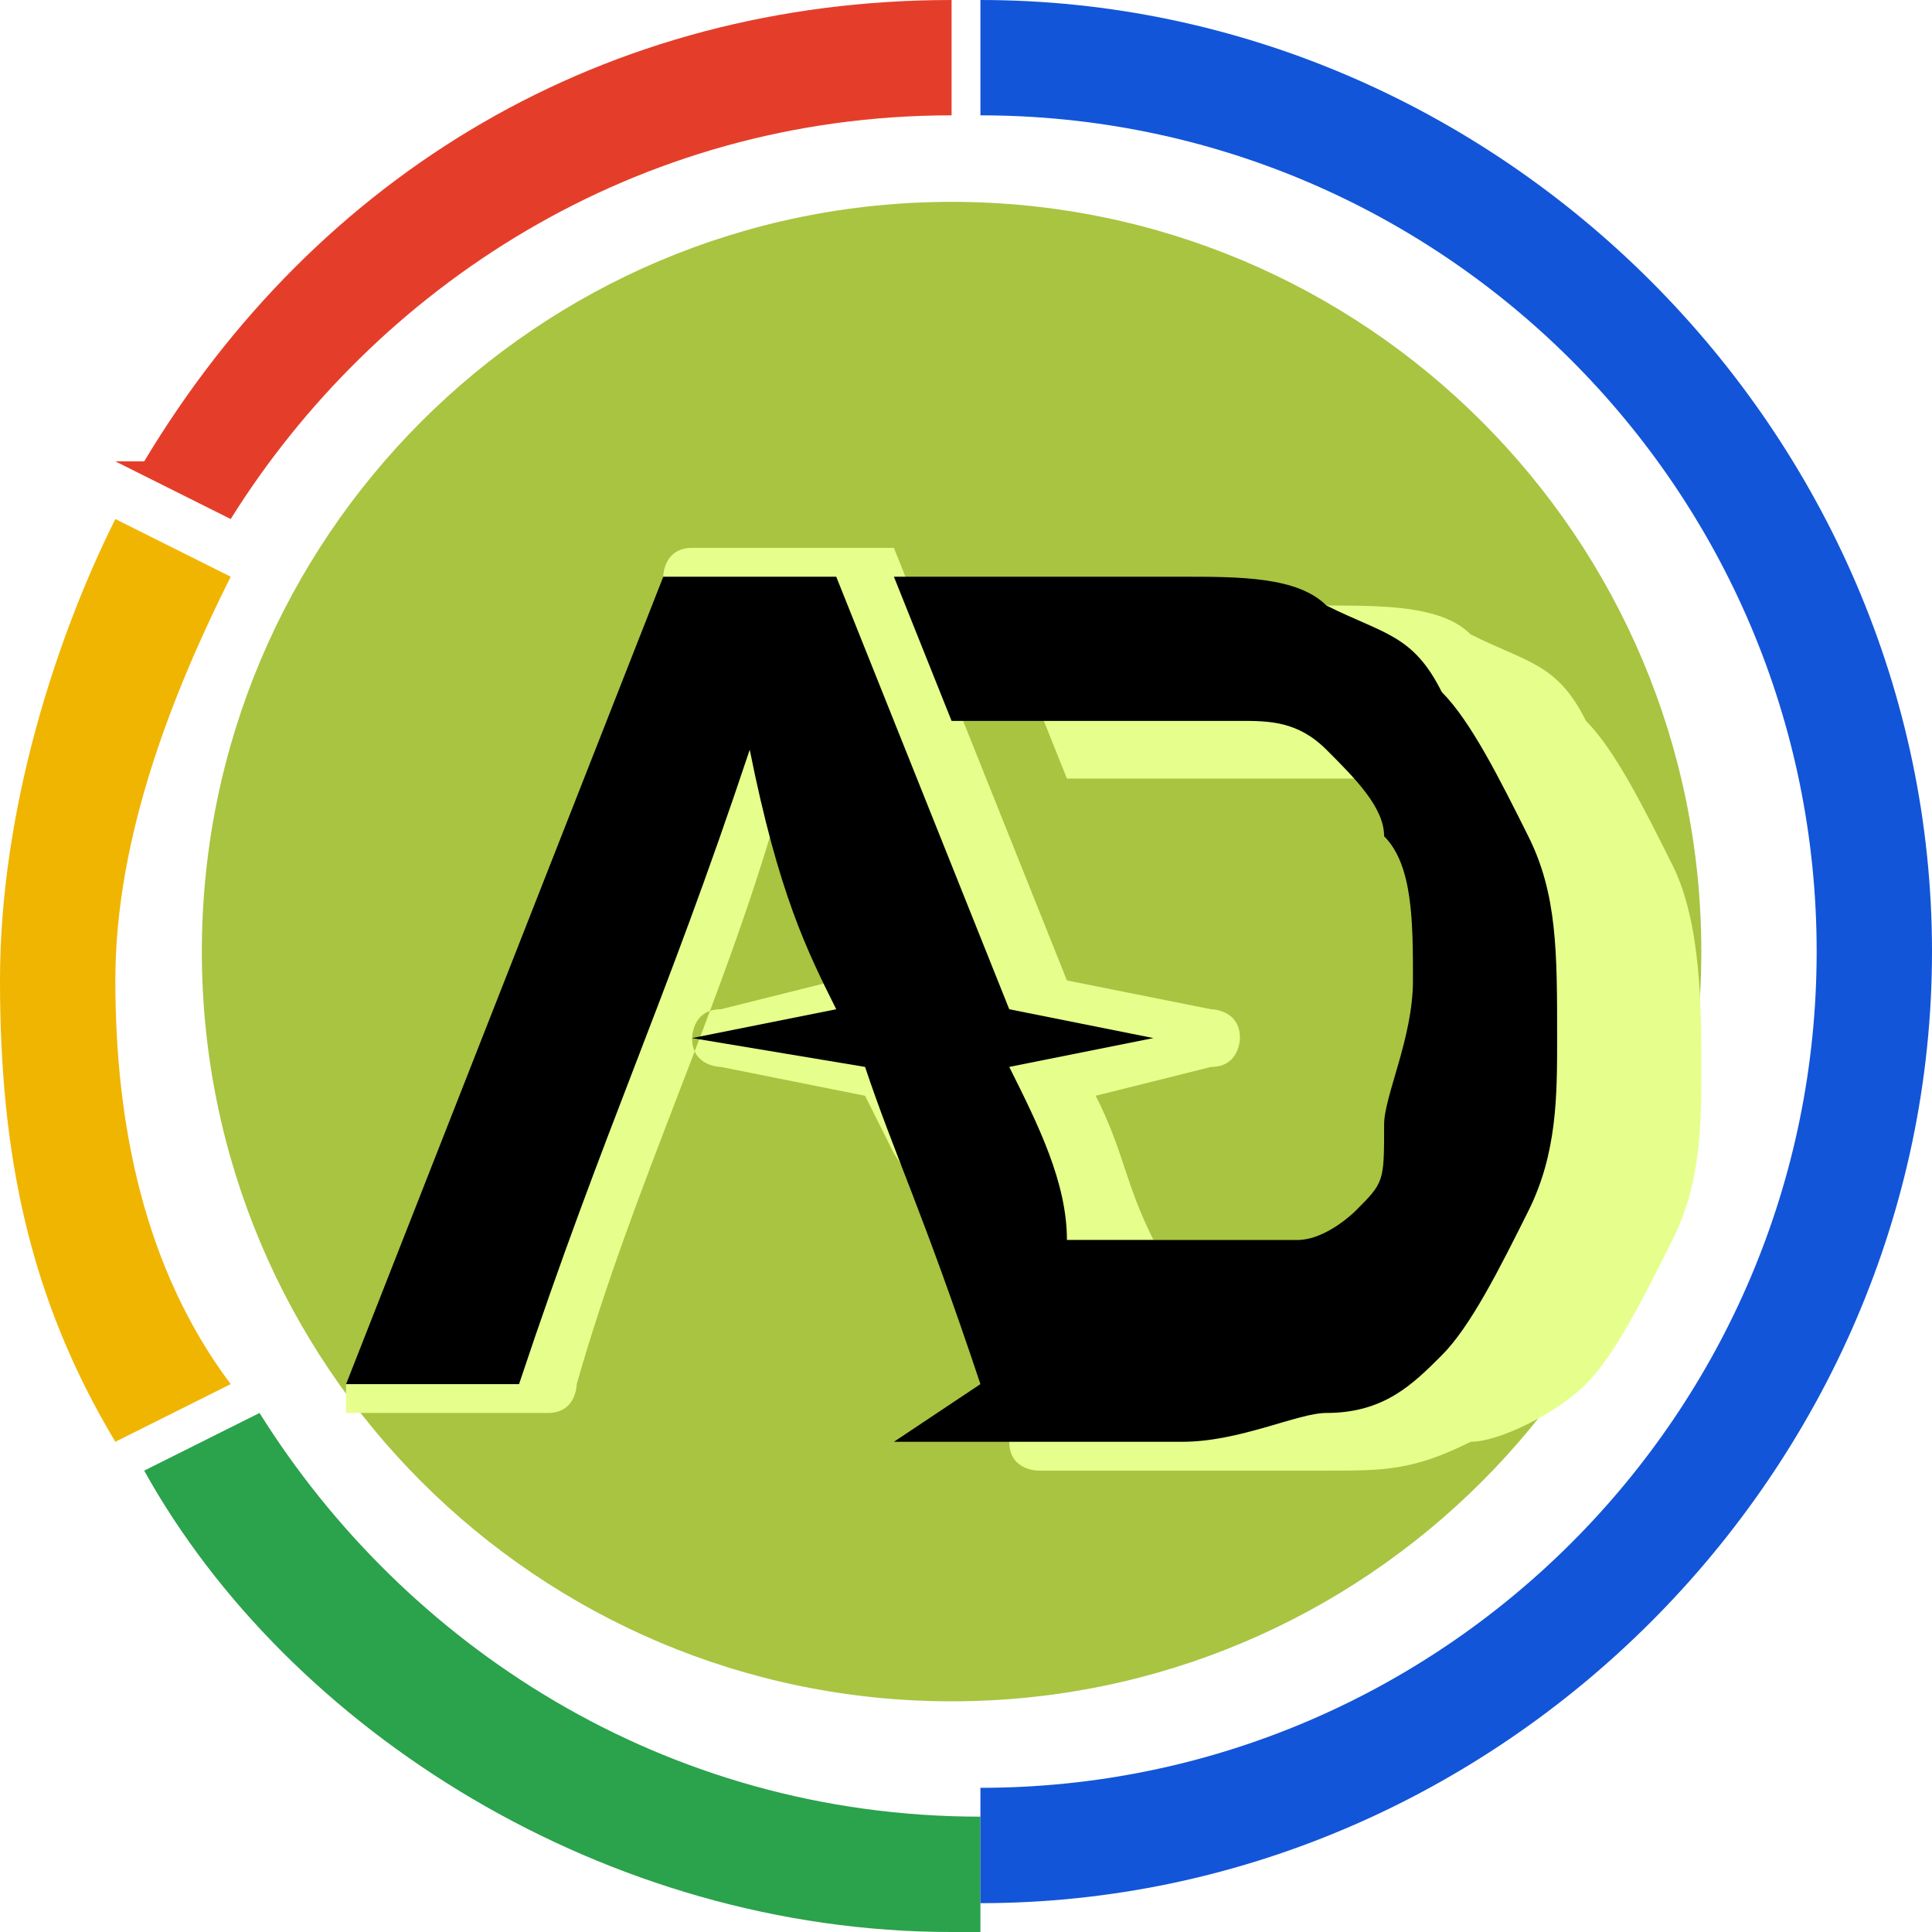
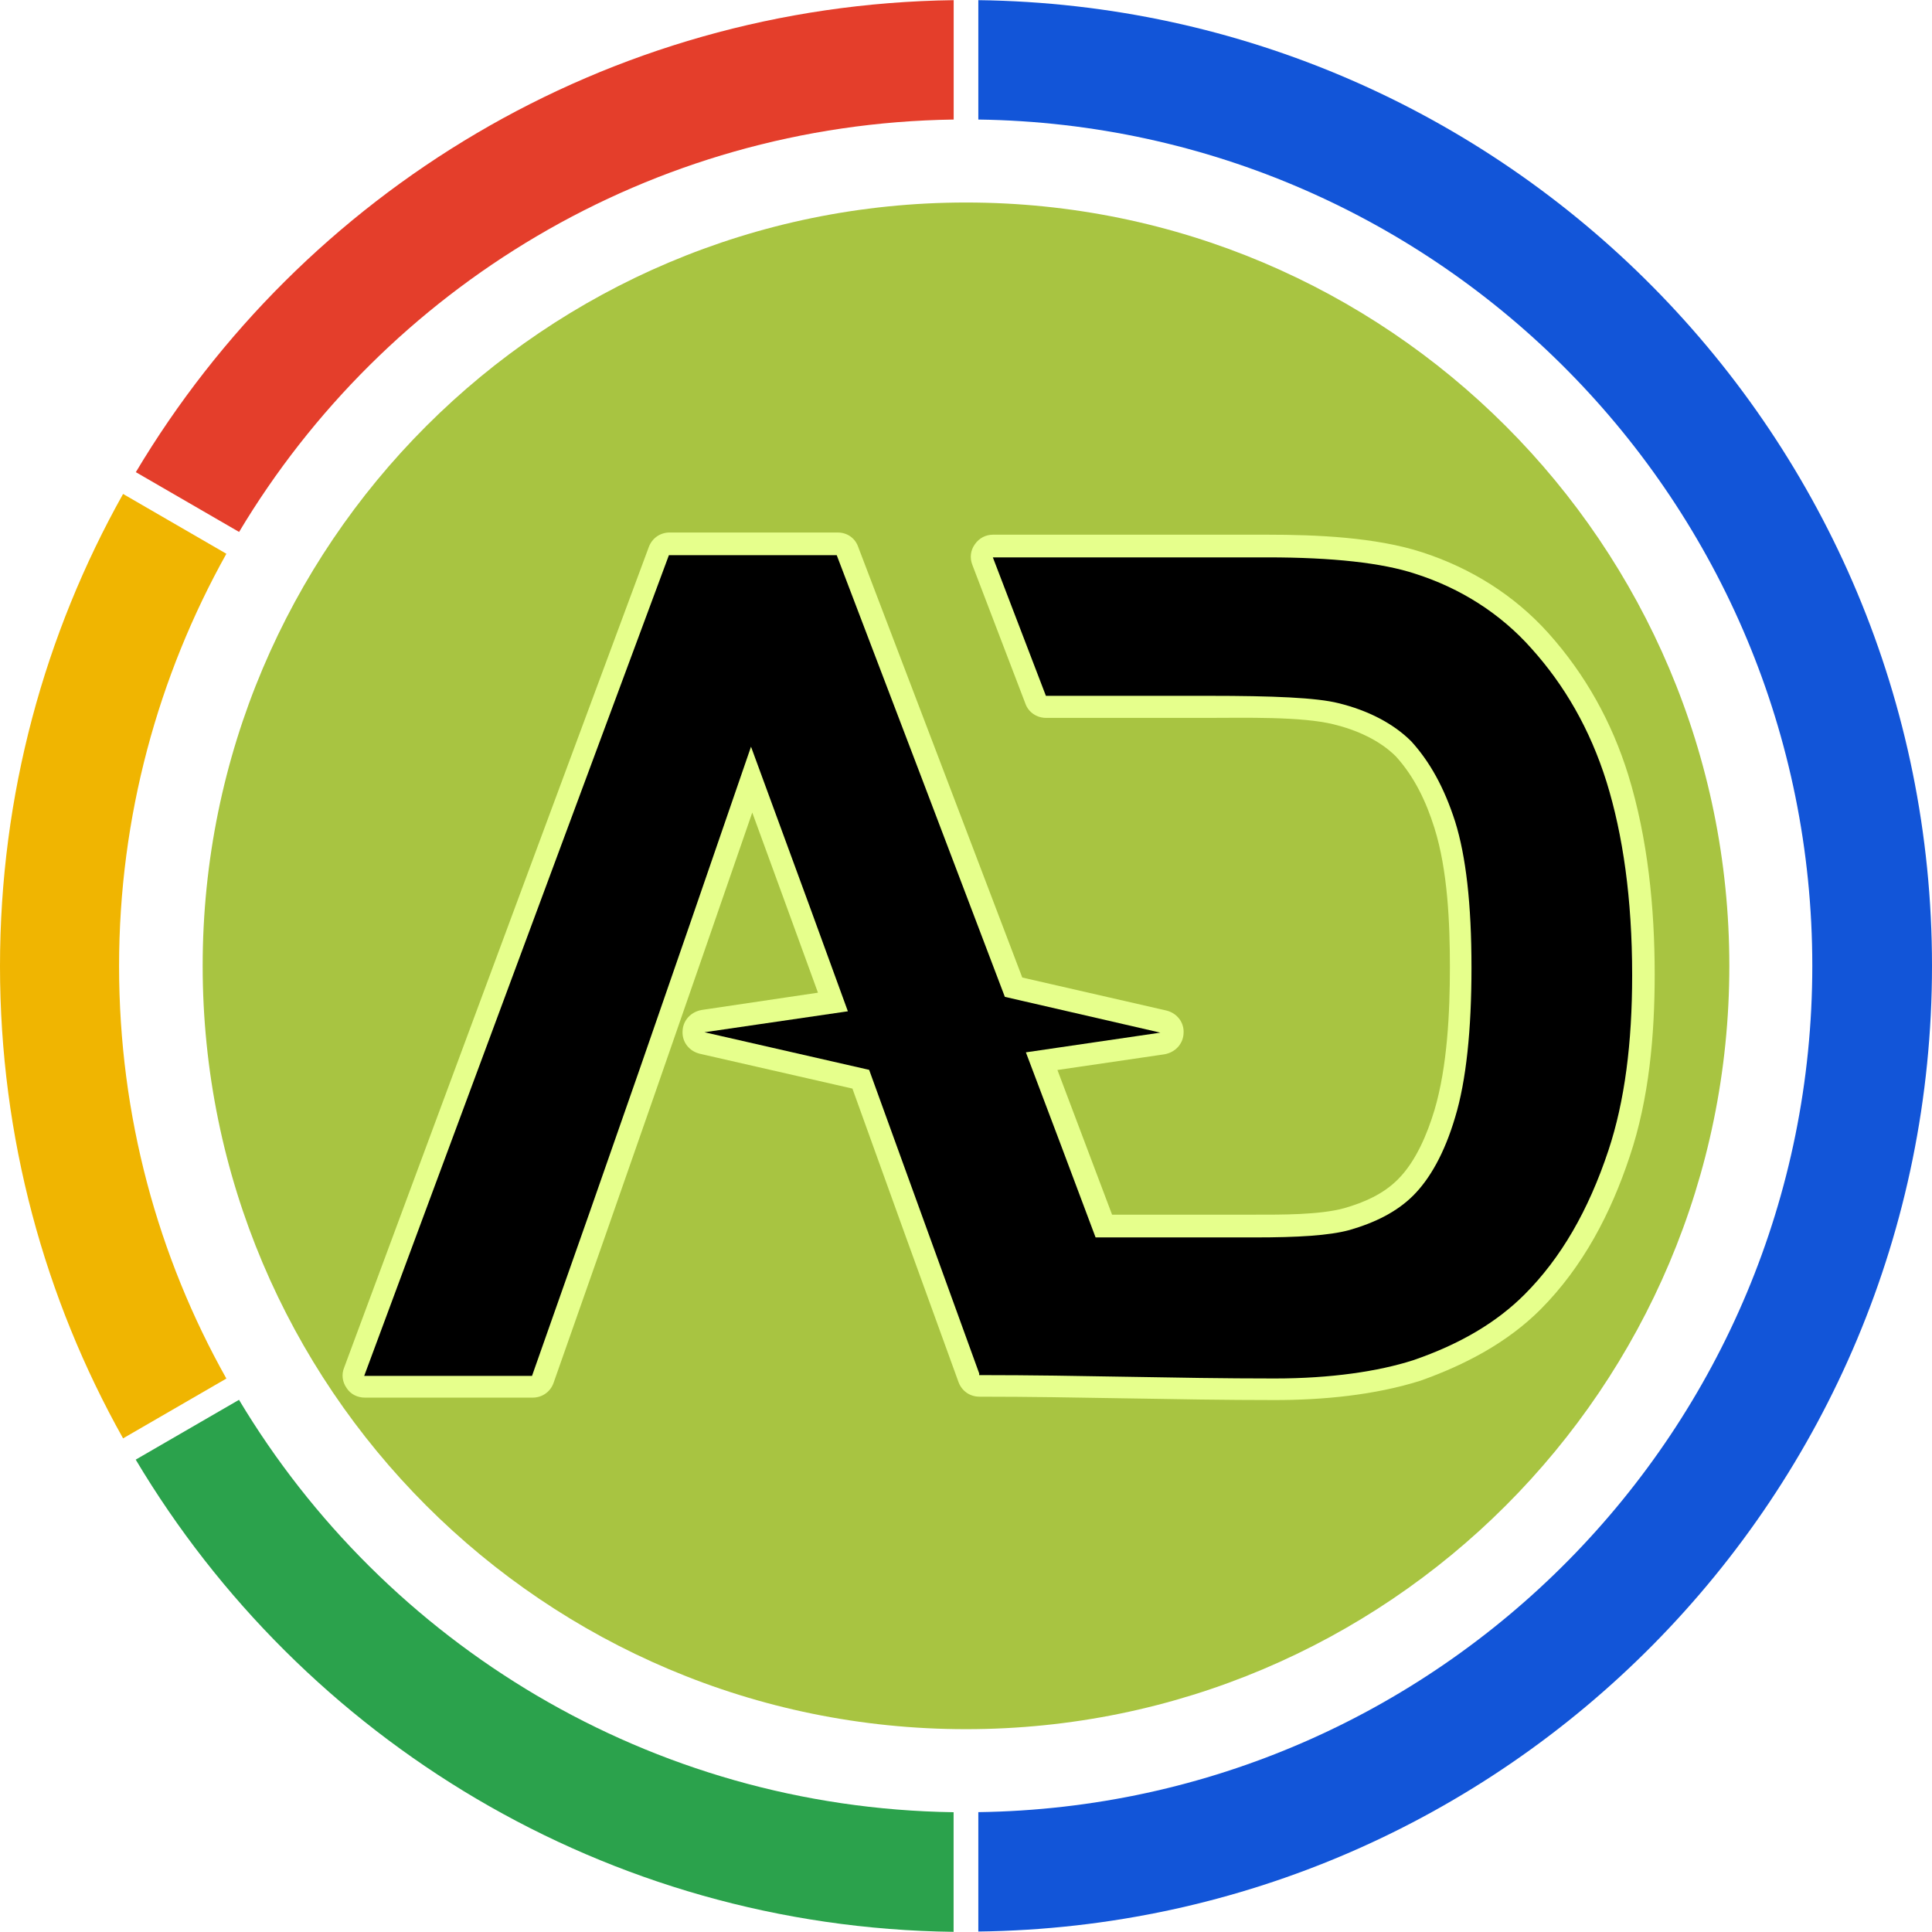
- <svg xmlns="http://www.w3.org/2000/svg" xml:space="preserve" width="0.22cm" height="0.22cm" version="1.1" style="shape-rendering:geometricPrecision; text-rendering:geometricPrecision; image-rendering:optimizeQuality; fill-rule:evenodd; clip-rule:evenodd" viewBox="0 0 0.67 0.67">
+ <svg xmlns="http://www.w3.org/2000/svg" xml:space="preserve" width="0.991cm" height="0.991cm" version="1.1" style="shape-rendering:geometricPrecision; text-rendering:geometricPrecision; image-rendering:optimizeQuality; fill-rule:evenodd; clip-rule:evenodd" viewBox="0 0 246.14 246.1">
  <defs>
    <style type="text/css">
   
    .fil3 {fill:#1255D8}
    .fil2 {fill:#2BA24C}
    .fil4 {fill:#A8C441}
    .fil0 {fill:#E43E2B}
    .fil5 {fill:#E6FF8C}
    .fil1 {fill:#F0B501}
    .fil6 {fill:black;fill-rule:nonzero}
   
  </style>
  </defs>
  <g id="Camada_x0020_1">
-     <g id="_2108078567824">
+     <g id="_1835084210896">
      <g>
-         <path class="fil0" d="M0.05 0.16c0.06,-0.1 0.16,-0.16 0.28,-0.16l0 0.04c-0.11,0 -0.2,0.06 -0.25,0.14l-0.04 -0.02z" />
-         <path class="fil1" d="M0.04 0.5c-0.03,-0.05 -0.04,-0.1 -0.04,-0.16 0,-0.06 0.02,-0.12 0.04,-0.16l0.04 0.02c-0.02,0.04 -0.04,0.09 -0.04,0.14 0,0.05 0.01,0.1 0.04,0.14l-0.04 0.02z" />
-         <path class="fil2" d="M0.33 0.67c-0.12,-0 -0.23,-0.07 -0.28,-0.16l0.04 -0.02c0.05,0.08 0.14,0.14 0.25,0.14l0 0.04z" />
-         <path class="fil3" d="M0.34 0c0.18,0 0.33,0.15 0.33,0.33 0,0.18 -0.15,0.33 -0.33,0.33l0 -0.04c0.16,-0 0.29,-0.13 0.29,-0.29 0,-0.16 -0.13,-0.29 -0.29,-0.29l0 -0.04z" />
+         <path class="fil0" d="M17.29 60.16c21.22,-35.6 59.89,-59.57 104.21,-60.16l0 15.21c-38.7,0.55 -72.46,21.49 -91.04,52.54l-13.16 -7.62 0 0.04z" />
+         <path class="fil1" d="M15.68 183.23c-9.98,-17.8 -15.68,-38.31 -15.68,-60.16 0,-21.85 5.7,-42.36 15.68,-60.16l13.16 7.62c-8.68,15.56 -13.67,33.48 -13.67,52.54 0,19.1 4.95,37.01 13.67,52.54l-13.16 7.62z" />
+         <path class="fil2" d="M121.5 246.1c-44.32,-0.55 -82.99,-24.56 -104.21,-60.16l13.16 -7.62c18.59,31.04 52.34,51.98 91.04,52.54l0 15.21 0 0.04z" />
+         <path class="fil3" d="M124.64 0c67.23,0.86 121.5,55.6 121.5,123.03 0,67.43 -54.27,122.2 -121.5,123.03l0 -15.21c58.82,-0.82 106.25,-48.8 106.25,-107.82 0,-59.02 -47.43,-107 -106.25,-107.82l0 -15.21z" />
      </g>
-       <circle class="fil4" cx="0.33" cy="0.33" r="0.26" />
-       <path class="fil5" d="M0.3 0.38l-0.05 -0.01c-0,-0 -0.01,-0 -0.01,-0.01 0,-0 0,-0.01 0.01,-0.01l0.04 -0.01c-0.01,-0.02 -0.02,-0.04 -0.02,-0.06 -0.02,0.07 -0.05,0.13 -0.07,0.2 -0,0 -0,0.01 -0.01,0.01l-0.06 0c-0,0 -0,-0 -0.01,-0 -0,-0 -0,-0 -0,-0.01l0.11 -0.28c0,-0 0,-0.01 0.01,-0.01l0.06 0c0,0 0.01,0 0.01,0 0.02,0.05 0.04,0.1 0.06,0.15l0.05 0.01c0,0 0.01,0 0.01,0.01 -0,0 -0,0.01 -0.01,0.01l-0.04 0.01c0.01,0.02 0.01,0.03 0.02,0.05 0.02,0 0.03,0 0.05,0 0.01,0 0.02,0 0.03,-0 0.01,-0 0.01,-0 0.02,-0.01 0.01,-0.01 0.01,-0.02 0.01,-0.02 0,-0.02 0.01,-0.03 0.01,-0.05 0,-0.02 -0,-0.03 -0.01,-0.05 -0,-0.01 -0.01,-0.02 -0.01,-0.02 -0.01,-0.01 -0.01,-0.01 -0.02,-0.01 -0.01,-0 -0.03,-0 -0.04,-0l-0.06 0c-0,0 -0.01,-0 -0.01,-0l-0.02 -0.05c-0,-0 -0,-0 0,-0.01 0,-0 0,-0 0.01,-0l0.1 0c0.02,0 0.04,0 0.05,0.01 0.02,0.01 0.03,0.01 0.04,0.03 0.01,0.01 0.02,0.03 0.03,0.05 0.01,0.02 0.01,0.05 0.01,0.07 0,0.02 -0,0.04 -0.01,0.06 -0.01,0.02 -0.02,0.04 -0.03,0.05 -0.01,0.01 -0.03,0.02 -0.04,0.02 -0.02,0.01 -0.03,0.01 -0.05,0.01 -0.03,0 -0.07,-0 -0.1,-0 -0,0 -0.01,-0 -0.01,-0.01 -0.01,-0.03 -0.02,-0.07 -0.04,-0.1z" />
-       <path class="fil6" d="M0.34 0.48c-0.02,-0.06 -0.03,-0.08 -0.04,-0.11l-0.06 -0.01 0.05 -0.01c-0.01,-0.02 -0.02,-0.04 -0.03,-0.09 -0.03,0.09 -0.05,0.13 -0.08,0.22l-0.06 0 0.11 -0.28 0.06 0c0.02,0.05 0.04,0.1 0.06,0.15l0.05 0.01 -0.05 0.01c0.01,0.02 0.02,0.04 0.02,0.06 0.02,0 0.04,0 0.05,0 0.02,0 0.03,-0 0.03,-0 0.01,-0 0.02,-0.01 0.02,-0.01 0.01,-0.01 0.01,-0.01 0.01,-0.03 0,-0.01 0.01,-0.03 0.01,-0.05 0,-0.02 -0,-0.04 -0.01,-0.05 -0,-0.01 -0.01,-0.02 -0.02,-0.03 -0.01,-0.01 -0.02,-0.01 -0.03,-0.01 -0.01,-0 -0.02,-0 -0.04,-0l-0.06 0 -0.02 -0.05 0.1 0c0.02,0 0.04,0 0.05,0.01 0.02,0.01 0.03,0.01 0.04,0.03 0.01,0.01 0.02,0.03 0.03,0.05 0.01,0.02 0.01,0.04 0.01,0.07 0,0.02 -0,0.04 -0.01,0.06 -0.01,0.02 -0.02,0.04 -0.03,0.05 -0.01,0.01 -0.02,0.02 -0.04,0.02 -0.01,0 -0.03,0.01 -0.05,0.01 -0.04,0 -0.07,-0 -0.1,-0z" />
+       <circle class="fil4" cx="123.07" cy="123.03" r="97.25" />
+       <path class="fil5" d="M108.61 138.67l-19.45 -4.44c-1.34,-0.32 -2.28,-1.49 -2.2,-2.87 0.04,-1.38 1.06,-2.47 2.44,-2.71l14.81 -2.2c-2.79,-7.66 -5.58,-15.33 -8.37,-22.95 -8.37,24.24 -16.78,48.49 -25.31,72.65 -0.39,1.14 -1.45,1.89 -2.67,1.89l-21.38 0c-0.94,0 -1.81,-0.43 -2.32,-1.22 -0.55,-0.79 -0.67,-1.73 -0.32,-2.59l38.82 -104.56c0.43,-1.14 1.45,-1.85 2.67,-1.85l21.38 0c1.22,0 2.24,0.71 2.63,1.85 6.96,18.27 13.95,36.54 20.9,54.85l18.35 4.2c1.34,0.32 2.28,1.49 2.2,2.87 -0.04,1.38 -1.06,2.47 -2.44,2.71l-13.63 2c2.32,6.17 4.64,12.3 6.96,18.43 6.09,0 12.18,0 18.23,0 3.26,0 8.17,0.04 11.32,-0.82 2.51,-0.71 5.03,-1.81 6.88,-3.69 2.28,-2.28 3.73,-5.78 4.64,-8.8 1.65,-5.54 1.97,-12.5 1.97,-18.23 0,-5.62 -0.28,-12.34 -1.97,-17.72 -1.06,-3.38 -2.55,-6.52 -4.91,-9.12 -2.08,-2.08 -5.03,-3.38 -7.94,-4.09 -4.09,-1.02 -11.55,-0.82 -15.84,-0.82l-20.79 0c-1.18,0 -2.24,-0.71 -2.63,-1.81l-6.76 -17.68c-0.35,-0.9 -0.24,-1.85 0.32,-2.63 0.55,-0.79 1.38,-1.22 2.32,-1.22l34.97 0c6.17,0 13.79,0.32 19.69,2.24 6.17,2 11.75,5.46 16.11,10.33 4.68,5.23 8.05,11.28 10.14,18 2.51,8.13 3.38,16.98 3.38,25.46 0,7.74 -0.71,15.84 -3.18,23.18 -2.4,7.23 -5.93,14.03 -11.36,19.49 -4.24,4.24 -9.63,7.07 -15.29,9.08 -5.86,1.85 -12.46,2.47 -18.55,2.47 -12.57,0 -25.11,-0.43 -37.64,-0.43 -1.22,0 -2.24,-0.71 -2.67,-1.85 -4.52,-12.42 -9,-24.83 -13.48,-37.29l-0.04 -0.12z" />
+       <path class="fil6" d="M124.76 174.98c-7.58,-20.87 -11.12,-30.69 -14.03,-38.7l-20.98 -4.79 18.27 -2.67c-2.71,-7.47 -5.82,-15.99 -12.34,-33.71 -11.83,34.38 -16.74,48.57 -27.9,80.16l-21.38 0 38.82 -104.56 21.38 0c7.15,18.74 14.3,37.49 21.42,56.27l19.81 4.56 -17.13 2.51c2.99,7.86 5.93,15.72 8.88,23.58 6.72,0 13.48,0 20.24,0 5.58,0 9.51,-0.24 12.1,-0.94 3.26,-0.94 6.05,-2.32 8.13,-4.4 2.08,-2.08 3.97,-5.34 5.34,-9.98 1.41,-4.64 2.08,-11.16 2.08,-19.06 0,-8.13 -0.71,-14.19 -2.08,-18.59 -1.41,-4.4 -3.26,-7.66 -5.58,-10.22 -2.32,-2.32 -5.58,-3.97 -9.27,-4.87 -2.79,-0.71 -8.37,-0.94 -16.5,-0.94l-20.79 0 -6.76 -17.64 34.97 0c8.37,0 14.66,0.71 18.82,2.08 5.82,1.85 10.92,5.11 14.85,9.55 4.17,4.64 7.43,10.22 9.55,16.98 2.08,6.72 3.26,14.85 3.26,24.64 0,8.61 -0.94,16.03 -3.03,22.32 -2.55,7.66 -6.05,13.71 -10.69,18.35 -3.5,3.5 -8.13,6.29 -14.19,8.37 -4.4,1.41 -10.45,2.32 -17.64,2.32 -13.01,0 -24.4,-0.43 -37.64,-0.43l-0 -0.16z" />
    </g>
  </g>
</svg>
